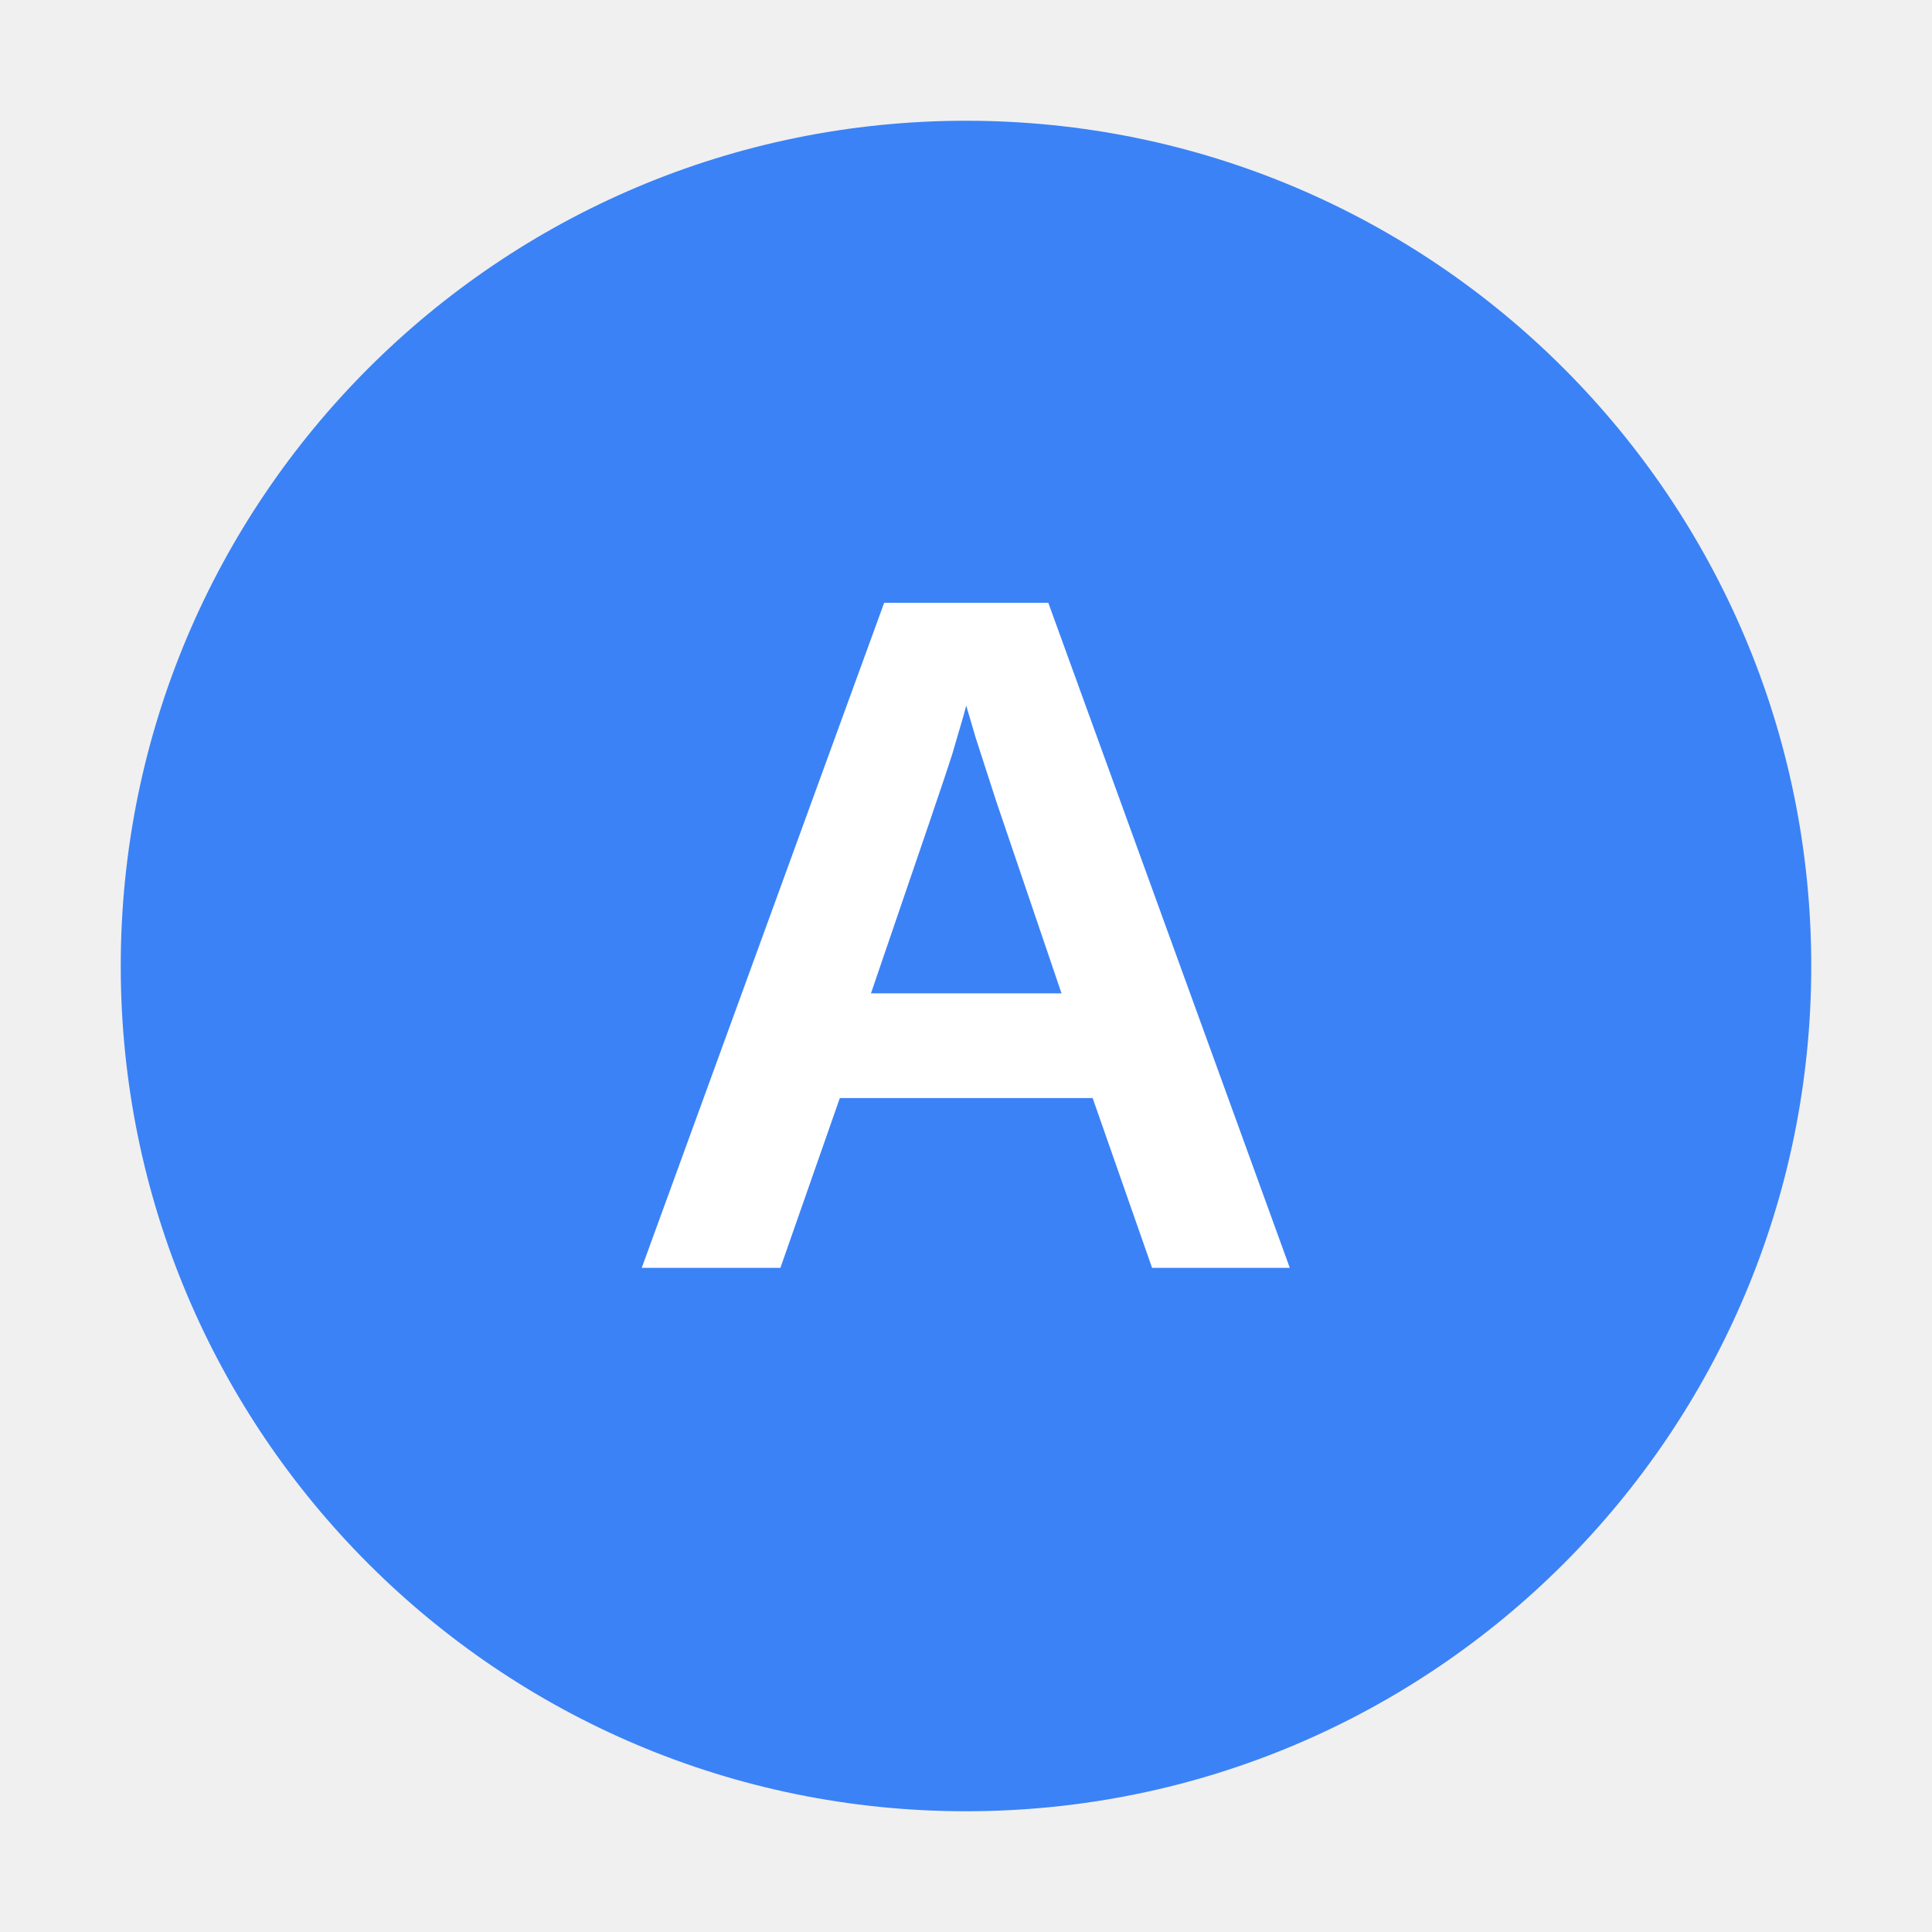
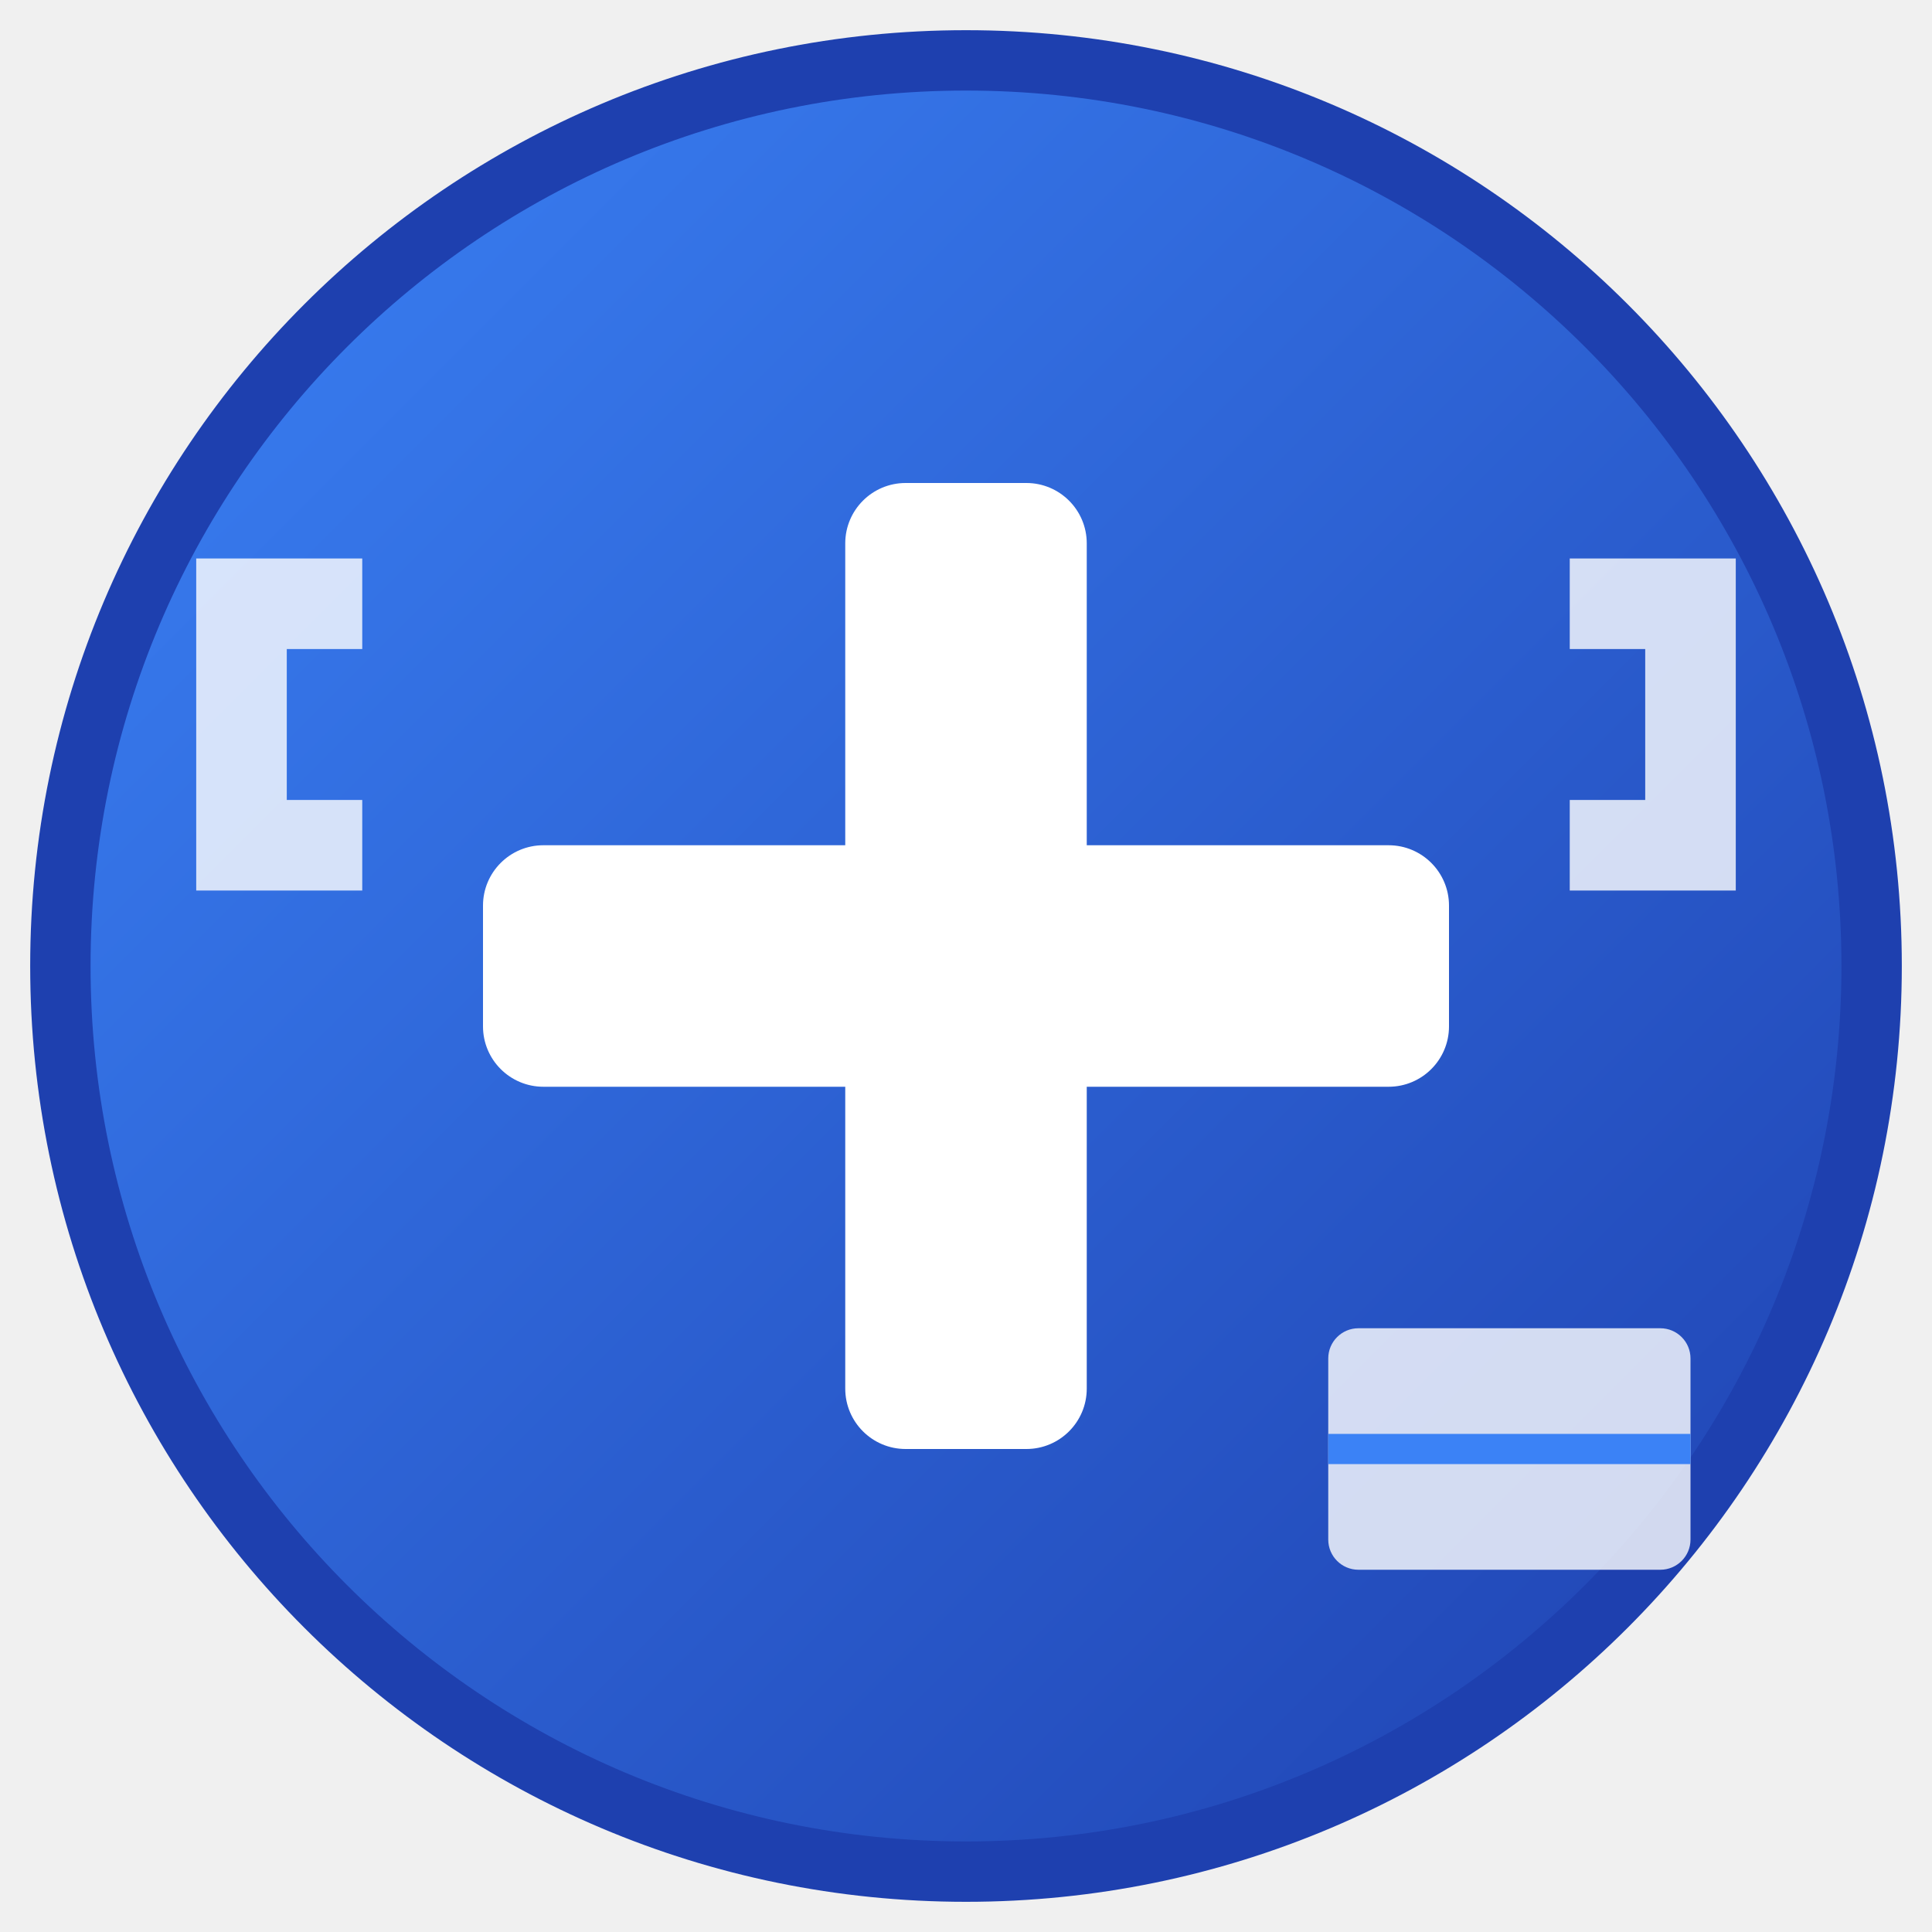
- <svg xmlns="http://www.w3.org/2000/svg" viewBox="0 0 32 32">
-   <circle cx="16" cy="16" r="14" fill="#3b82f6" />
-   <text x="16" y="21" font-family="Arial, sans-serif" font-size="16" font-weight="bold" text-anchor="middle" fill="white">A</text>
+ <svg xmlns="http://www.w3.org/2000/svg" width="32" height="32" viewBox="0 0 32 32">
+   <defs>
+     <linearGradient id="logoGradient" x1="0%" y1="0%" x2="100%" y2="100%">
+       <stop offset="0%" style="stop-color:#3b82f6;stop-opacity:1" />
+       <stop offset="100%" style="stop-color:#1e40af;stop-opacity:1" />
+     </linearGradient>
+   </defs>
+   <circle cx="16" cy="16" r="15" fill="url(#logoGradient)" stroke="#1e40af" stroke-width="1" />
+   <rect x="14" y="8" width="4" height="16" fill="white" rx="1" />
+   <rect x="8" y="14" width="16" height="4" fill="white" rx="1" />
+   <path d="M6,10 L4,10 L4,14 L6,14" stroke="white" stroke-width="1.5" fill="none" opacity="0.8" />
+   <path d="M26,10 L28,10 L28,14 L26,14" stroke="white" stroke-width="1.5" fill="none" opacity="0.8" />
+   <rect x="22" y="22" width="6" height="4" fill="white" opacity="0.8" rx="0.5" />
+   <line x1="22" y1="24" x2="28" y2="24" stroke="#3b82f6" stroke-width="0.5" />
</svg>
